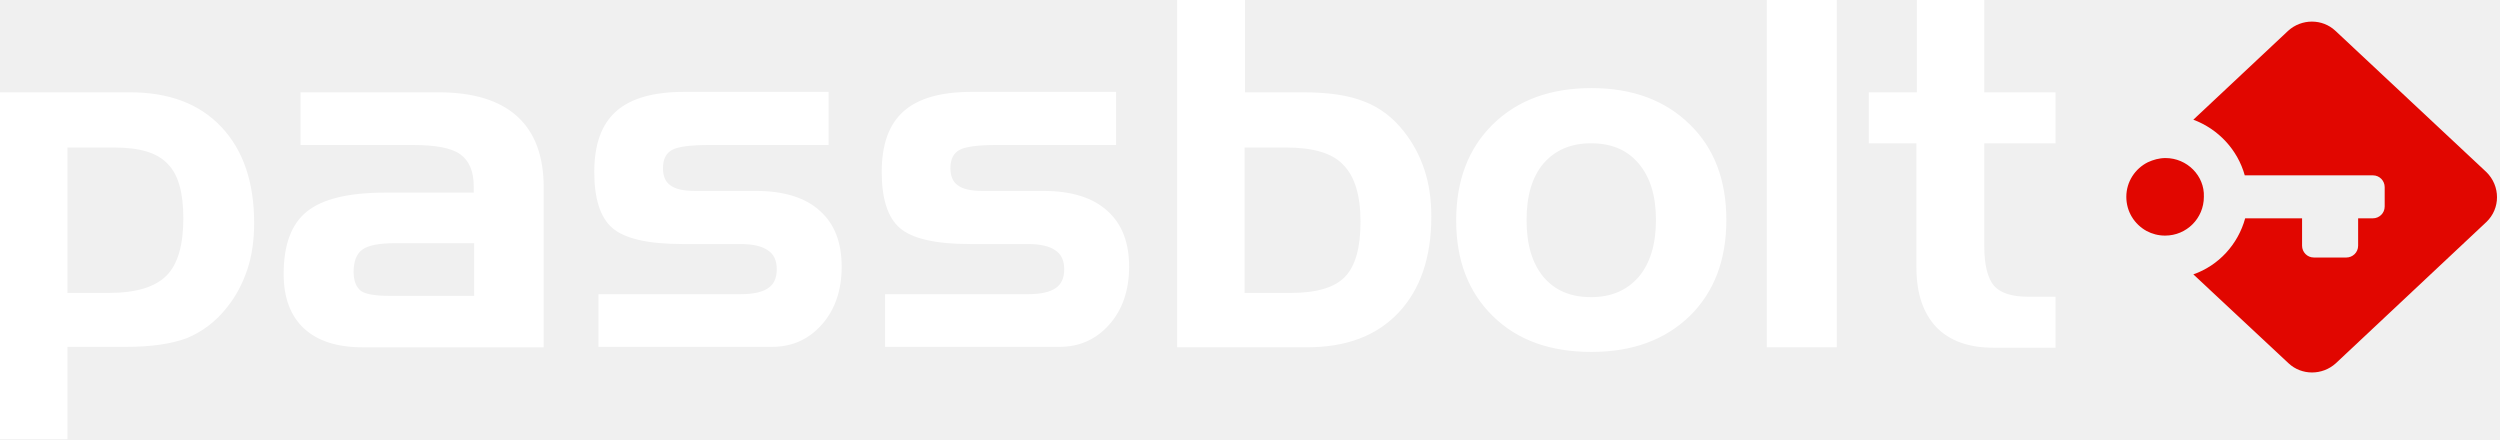
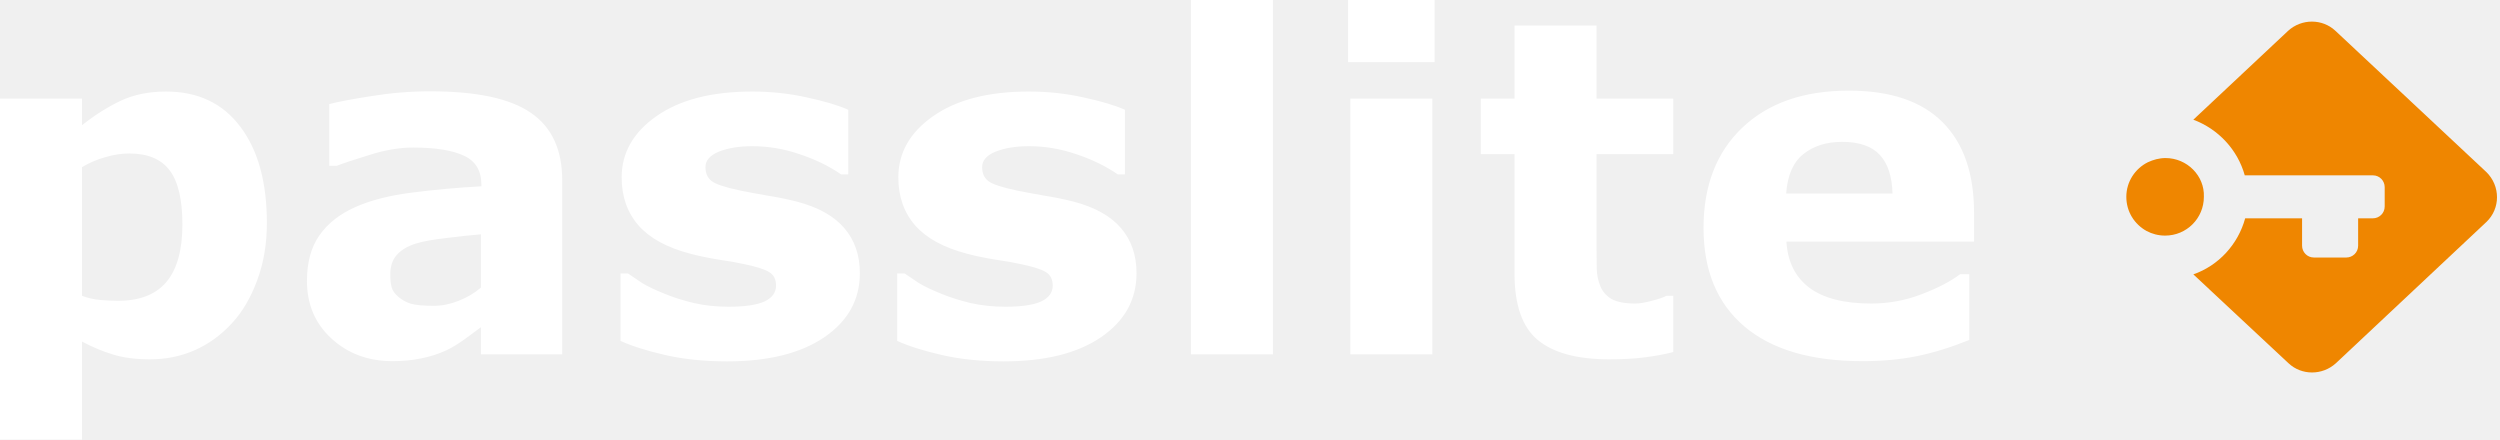
<svg xmlns="http://www.w3.org/2000/svg" width="449" height="79" fill="none">
  <g clip-path="url(#clip0)">
-     <path d="M12.111 26.494V52.609h7.418c4.92 0 8.327-1.06 10.37-3.103 2.044-2.044 3.028-5.526 3.028-10.295 0-4.617-.908-7.872-2.801-9.765-1.892-2.044-5.072-2.952-9.689-2.952h-8.327zM0 16.578h23.314c7.04 0 12.49 2.044 16.426 6.207 3.936 4.163 5.904 9.916 5.904 17.259 0 3.028-.379 5.829-1.211 8.326-.833 2.498-2.044 4.845-3.709 6.888-1.968 2.498-4.39 4.315-7.115 5.45-2.801 1.06-6.434 1.59-11.052 1.59H12.111v16.578H0v-62.298zM70.019 53.139H85.158v-9.462H70.927c-2.801 0-4.769.379-5.829 1.135-1.06.757-1.59 2.119-1.59 4.012 0 1.59.454 2.725 1.287 3.406.833.606 2.574.908 5.223.908zM53.971 16.578h24.753c6.283 0 10.976 1.438 14.155 4.315 3.179 2.877 4.769 7.115 4.769 12.793v28.689H65.099c-4.542 0-8.099-1.135-10.522-3.406s-3.633-5.526-3.633-9.765c0-5.223 1.363-8.932 4.163-11.203 2.801-2.271 7.494-3.406 14.079-3.406h15.896v-1.135c0-2.725-.833-4.617-2.422-5.753-1.59-1.135-4.39-1.665-8.554-1.665H53.971v-9.462zM107.488 52.836h25.51c2.271 0 3.936-.379 4.92-1.06 1.06-.681 1.59-1.817 1.59-3.406 0-1.59-.53-2.725-1.59-3.406-1.059-.757-2.725-1.135-4.92-1.135h-10.446c-6.207 0-10.37-.984-12.566-2.877-2.195-1.892-3.255-5.299-3.255-10.068 0-4.92 1.287-8.554 3.937-10.9 2.649-2.347 6.737-3.482 12.187-3.482h25.964v9.538h-21.347c-3.482 0-5.753.303-6.812.908-1.06.606-1.59 1.665-1.59 3.255 0 1.438.454 2.498 1.362 3.103.909.681 2.423.984 4.391.984h10.976c4.996 0 8.856 1.211 11.43 3.558 2.649 2.347 3.936 5.677 3.936 10.068 0 4.239-1.211 7.721-3.558 10.37-2.346 2.649-5.298 4.012-9.007 4.012h-31.112v-9.462zM159.113 52.836h25.51c2.271 0 3.936-.379 4.92-1.06 1.06-.681 1.59-1.817 1.59-3.406 0-1.59-.53-2.725-1.59-3.406-1.059-.757-2.725-1.135-4.92-1.135h-10.446c-6.207 0-10.37-.984-12.566-2.877-2.195-1.892-3.255-5.299-3.255-10.068 0-4.92 1.287-8.554 3.937-10.9 2.649-2.347 6.737-3.482 12.187-3.482h25.964v9.538h-21.347c-3.482 0-5.753.303-6.812.908-1.06.606-1.59 1.665-1.59 3.255 0 1.438.454 2.498 1.362 3.103.909.681 2.423.984 4.391.984h10.976c4.996 0 8.856 1.211 11.43 3.558 2.649 2.347 3.936 5.677 3.936 10.068 0 4.239-1.211 7.721-3.558 10.37-2.346 2.649-5.298 4.012-9.007 4.012h-31.263v-9.462h.151zM223.607 0v16.578h10.37c4.617 0 8.251.53 11.052 1.665 2.8 1.06 5.147 2.876 7.115 5.374 1.665 2.119 2.876 4.39 3.709 6.964.833 2.498 1.211 5.299 1.211 8.326 0 7.343-1.968 13.095-5.904 17.259-3.936 4.163-9.386 6.207-16.426 6.207h-23.315V0h12.188zm7.342 26.494h-7.418v26.115h8.326c4.618 0 7.873-.984 9.69-2.877 1.892-1.968 2.8-5.223 2.8-9.916 0-4.769-1.059-8.175-3.103-10.219-1.968-2.119-5.45-3.103-10.295-3.103zM274.172 39.513c0 4.39.984 7.721 3.027 10.219 2.044 2.422 4.845 3.633 8.554 3.633 3.633 0 6.434-1.211 8.554-3.633 2.044-2.422 3.103-5.829 3.103-10.219s-1.059-7.721-3.103-10.143c-2.044-2.422-4.845-3.633-8.554-3.633-3.633 0-6.434 1.211-8.554 3.633-2.043 2.422-3.027 5.829-3.027 10.143zm35.88 0c0 7.191-2.196 12.944-6.586 17.259-4.39 4.239-10.219 6.434-17.637 6.434-7.418 0-13.323-2.119-17.713-6.434-4.391-4.315-6.586-9.992-6.586-17.183 0-7.191 2.195-12.944 6.586-17.259 4.39-4.315 10.295-6.51 17.713-6.51 7.342 0 13.247 2.195 17.637 6.51 4.39 4.239 6.586 9.992 6.586 17.183zM329.884 62.374h-12.566V0h12.566v62.374zM335.712 16.578h8.554V0h12.111v16.578h12.793v9.159h-12.793v18.47c0 3.406.606 5.753 1.742 7.115 1.135 1.287 3.179 1.968 6.055 1.968h4.996v9.159h-11.127c-4.466 0-7.873-1.211-10.295-3.709-2.346-2.498-3.558-6.056-3.558-10.673V25.737h-8.553v-9.159h.075z" fill="#fff" />
-     <path d="M446.532 30.884l-27.1-25.358c-2.346-2.195-6.055-2.195-8.478 0L393.923 21.498c4.466 1.665 7.948 5.374 9.235 9.992H426.169c1.212 0 2.12.984 2.12 2.119v3.482c0 1.211-.984 2.119-2.12 2.119h-2.649v4.92c0 1.211-.984 2.119-2.119 2.119h-5.829c-1.211 0-2.12-.984-2.12-2.119v-4.92h-10.219c-1.286 4.693-4.768 8.478-9.31 10.068l17.107 15.972c2.347 2.195 6.056 2.195 8.478 0l27.024-25.358c2.573-2.422 2.573-6.51 0-9.008z" fill="#E10600" />
-     <path d="M388.927 28.386c-1.135 0-2.195.303-3.179.757-2.271 1.135-3.861 3.482-3.861 6.207 0 2.649 1.438 4.92 3.634 6.131.984.53 2.119.833 3.33.833 3.861 0 6.964-3.103 6.964-6.964.152-3.785-3.028-6.964-6.888-6.964z" fill="#E10600" />
+     <path d="M 213.893 0 L 213.893 63.636 L 228.616 63.636 L 228.616 0 L 213.893 0 z M 242.112 0 L 242.112 11.165 L 257.653 11.165 L 257.653 0 L 242.112 0 z M 272.008 4.581 L 272.008 17.708 L 265.956 17.708 L 265.956 27.687 L 272.008 27.687 L 272.008 49.16 C 272.008 54.776 273.399 58.741 276.18 61.059 C 278.988 63.376 283.255 64.535 288.98 64.535 C 291.543 64.535 293.711 64.413 295.483 64.167 C 297.255 63.949 298.932 63.637 300.513 63.228 L 300.513 53.125 L 299.286 53.125 C 298.796 53.398 297.924 53.698 296.67 54.025 C 295.443 54.352 294.448 54.516 293.685 54.516 C 291.831 54.516 290.412 54.244 289.431 53.698 C 288.476 53.126 287.809 52.362 287.427 51.408 C 287.018 50.454 286.799 49.376 286.772 48.177 C 286.745 46.977 286.732 45.573 286.732 43.964 L 286.732 27.687 L 300.513 27.687 L 300.513 17.708 L 286.732 17.708 L 286.732 4.581 L 272.008 4.581 z M 332.045 16.277 C 323.948 16.277 317.567 18.499 312.905 22.943 C 308.27 27.36 305.954 33.358 305.954 40.937 C 305.954 48.599 308.408 54.503 313.315 58.647 C 318.223 62.792 325.283 64.864 334.499 64.864 C 338.071 64.864 341.33 64.564 344.274 63.964 C 347.219 63.364 350.355 62.395 353.681 61.059 L 353.681 49.241 L 352.044 49.241 C 350.354 50.523 348.05 51.721 345.133 52.839 C 342.216 53.957 339.202 54.516 336.094 54.516 C 331.186 54.516 327.465 53.561 324.929 51.653 C 322.421 49.744 321.058 46.992 320.84 43.393 L 354.54 43.393 L 354.54 38.239 C 354.54 31.15 352.659 25.725 348.896 21.962 C 345.134 18.172 339.516 16.277 332.045 16.277 z M 77.256 16.4 C 73.739 16.4 70.221 16.686 66.704 17.258 C 63.214 17.803 60.692 18.282 59.138 18.691 L 59.138 29.772 L 60.487 29.772 C 61.687 29.309 63.663 28.656 66.417 27.81 C 69.17 26.938 71.762 26.501 74.188 26.501 C 78.224 26.501 81.276 26.992 83.348 27.974 C 85.42 28.928 86.458 30.673 86.458 33.209 L 86.458 33.454 C 82.123 33.699 77.936 34.082 73.901 34.6 C 69.866 35.118 66.486 35.989 63.76 37.216 C 61.006 38.443 58.879 40.12 57.38 42.247 C 55.88 44.373 55.129 47.113 55.129 50.467 C 55.129 54.666 56.601 58.115 59.546 60.814 C 62.491 63.513 66.145 64.864 70.508 64.864 C 72.362 64.864 74.065 64.699 75.619 64.372 C 77.173 64.072 78.673 63.596 80.118 62.941 C 81.154 62.451 82.258 61.783 83.431 60.938 C 84.603 60.092 85.585 59.368 86.375 58.769 L 86.375 63.636 L 100.976 63.636 L 100.976 32.391 C 100.976 26.883 99.107 22.848 95.372 20.285 C 91.664 17.695 85.626 16.4 77.256 16.4 z M 29.814 16.44 C 26.733 16.44 24.006 17 21.634 18.118 C 19.289 19.236 16.986 20.694 14.723 22.493 L 14.723 17.708 L 0 17.708 L 0 80.486 L 14.723 80.486 L 14.723 61.346 C 16.632 62.354 18.5 63.132 20.327 63.678 C 22.153 64.25 24.375 64.535 26.992 64.535 C 29.828 64.535 32.486 63.99 34.967 62.9 C 37.448 61.809 39.67 60.201 41.633 58.074 C 43.514 56.057 45.027 53.494 46.173 50.385 C 47.345 47.277 47.932 43.828 47.932 40.038 C 47.932 32.704 46.337 26.937 43.147 22.738 C 39.985 18.539 35.54 16.44 29.814 16.44 z M 135.084 16.44 C 127.832 16.44 122.106 17.913 117.907 20.858 C 113.736 23.775 111.65 27.443 111.65 31.86 C 111.65 35.295 112.659 38.17 114.677 40.488 C 116.694 42.778 119.788 44.469 123.959 45.56 C 125.486 45.969 127.178 46.323 129.032 46.623 C 130.913 46.895 132.398 47.155 133.489 47.401 C 135.779 47.864 137.333 48.355 138.151 48.873 C 138.969 49.364 139.378 50.167 139.378 51.285 C 139.378 52.539 138.683 53.494 137.292 54.148 C 135.902 54.775 133.762 55.089 130.872 55.089 C 128.664 55.089 126.591 54.871 124.655 54.435 C 122.719 53.971 120.989 53.426 119.462 52.799 C 117.69 52.09 116.312 51.435 115.331 50.835 C 114.376 50.208 113.53 49.636 112.794 49.118 L 111.445 49.118 L 111.445 61.224 C 113.462 62.151 116.136 62.996 119.462 63.759 C 122.788 64.523 126.495 64.903 130.585 64.903 C 137.973 64.903 143.796 63.46 148.049 60.569 C 152.302 57.652 154.429 53.82 154.429 49.076 C 154.429 45.831 153.501 43.133 151.647 40.979 C 149.793 38.798 146.931 37.202 143.059 36.194 C 141.314 35.757 139.568 35.404 137.824 35.131 C 136.106 34.831 134.498 34.532 132.998 34.232 C 130.272 33.659 128.541 33.087 127.805 32.514 C 127.069 31.942 126.701 31.11 126.701 30.019 C 126.701 28.819 127.504 27.892 129.112 27.237 C 130.748 26.583 132.752 26.256 135.124 26.256 C 137.987 26.256 140.809 26.733 143.59 27.687 C 146.398 28.614 148.893 29.827 151.074 31.326 L 152.343 31.326 L 152.343 19.712 C 150.571 18.921 148.102 18.186 144.94 17.505 C 141.804 16.796 138.519 16.44 135.084 16.44 z M 184.774 16.44 C 177.522 16.44 171.796 17.913 167.597 20.858 C 163.426 23.775 161.34 27.443 161.34 31.86 C 161.34 35.295 162.35 38.17 164.367 40.488 C 166.385 42.778 169.478 44.469 173.65 45.56 C 175.176 45.969 176.868 46.323 178.722 46.623 C 180.603 46.895 182.089 47.155 183.179 47.401 C 185.47 47.864 187.024 48.355 187.842 48.873 C 188.66 49.364 189.069 50.167 189.069 51.285 C 189.069 52.539 188.373 53.494 186.983 54.148 C 185.592 54.775 183.453 55.089 180.563 55.089 C 178.354 55.089 176.281 54.871 174.346 54.435 C 172.41 53.971 170.679 53.426 169.152 52.799 C 167.38 52.09 166.002 51.435 165.021 50.835 C 164.067 50.208 163.221 49.636 162.485 49.118 L 161.135 49.118 L 161.135 61.224 C 163.153 62.151 165.826 62.996 169.152 63.759 C 172.479 64.523 176.185 64.903 180.275 64.903 C 187.664 64.903 193.486 63.46 197.739 60.569 C 201.993 57.652 204.119 53.82 204.119 49.076 C 204.119 45.831 203.192 43.133 201.338 40.979 C 199.484 38.798 196.621 37.202 192.749 36.194 C 191.004 35.757 189.259 35.404 187.514 35.131 C 185.796 34.831 184.188 34.532 182.689 34.232 C 179.962 33.659 178.231 33.087 177.495 32.514 C 176.759 31.942 176.391 31.11 176.391 30.019 C 176.391 28.819 177.194 27.892 178.803 27.237 C 180.439 26.583 182.443 26.256 184.815 26.256 C 187.677 26.256 190.499 26.733 193.28 27.687 C 196.089 28.614 198.583 29.827 200.765 31.326 L 202.034 31.326 L 202.034 19.712 C 200.261 18.921 197.793 18.186 194.63 17.505 C 191.495 16.796 188.21 16.44 184.774 16.44 z M 242.522 17.708 L 242.522 63.636 L 257.245 63.636 L 257.245 17.708 L 242.522 17.708 z M 330.86 25.478 C 333.914 25.478 336.163 26.256 337.608 27.81 C 339.054 29.364 339.816 31.682 339.897 34.763 L 320.8 34.763 C 321.018 31.518 322.04 29.159 323.867 27.687 C 325.694 26.215 328.025 25.478 330.86 25.478 z M 23.229 27.566 C 26.528 27.566 28.941 28.575 30.468 30.592 C 31.995 32.61 32.759 35.853 32.759 40.325 C 32.759 44.905 31.805 48.34 29.897 50.63 C 27.988 52.893 25.084 54.025 21.185 54.025 C 20.095 54.025 18.991 53.971 17.873 53.862 C 16.755 53.753 15.705 53.507 14.723 53.125 L 14.723 30.019 C 16.059 29.228 17.463 28.627 18.935 28.218 C 20.407 27.782 21.839 27.566 23.229 27.566 z M 86.375 42.084 L 86.375 51.653 C 85.23 52.634 83.894 53.425 82.367 54.025 C 80.867 54.625 79.382 54.924 77.91 54.924 C 76.055 54.924 74.693 54.801 73.82 54.556 C 72.948 54.283 72.197 53.876 71.57 53.33 C 70.915 52.785 70.506 52.213 70.343 51.613 C 70.179 51.013 70.097 50.235 70.097 49.281 C 70.097 47.836 70.48 46.677 71.244 45.805 C 72.035 44.905 73.165 44.225 74.637 43.761 C 75.837 43.379 77.595 43.051 79.913 42.778 C 82.23 42.478 84.385 42.247 86.375 42.084 z " fill="#fff" />
+     <path d="M446.532 30.884L419.433 5.526c-2.347-2.195-6.056-2.195-8.478 0L393.923 21.498c4.466 1.665 7.948 5.374 9.235 9.992h23.012c1.211 0 2.119.984 2.119 2.119v3.482c0 1.211-.984 2.119-2.119 2.119h-2.649v4.92c0 1.211-.985 2.119-2.12 2.119h-5.829c-1.211 0-2.119-.984-2.119-2.119v-4.92h-10.219c-1.287 4.693-4.769 8.478-9.311 10.068l17.108 15.972c2.346 2.195 6.055 2.195 8.478 0l27.023-25.358c2.574-2.422 2.574-6.51 0-9.008z" fill="#EF8600" />
+     <path d="M388.927 28.386c-1.135 0-2.195.303-3.179.757-2.271 1.135-3.86 3.482-3.86 6.207 0 2.649 1.438 4.92 3.633 6.131.984.53 2.12.833 3.331.833 3.86 0 6.964-3.103 6.964-6.964.151-3.785-3.028-6.964-6.889-6.964z" fill="#EF8600" />
  </g>
  <defs>
    <clipPath id="clip0">
      <path fill="#fff" d="M0 0h448.5v78.951H0z" />
    </clipPath>
  </defs>
</svg>
